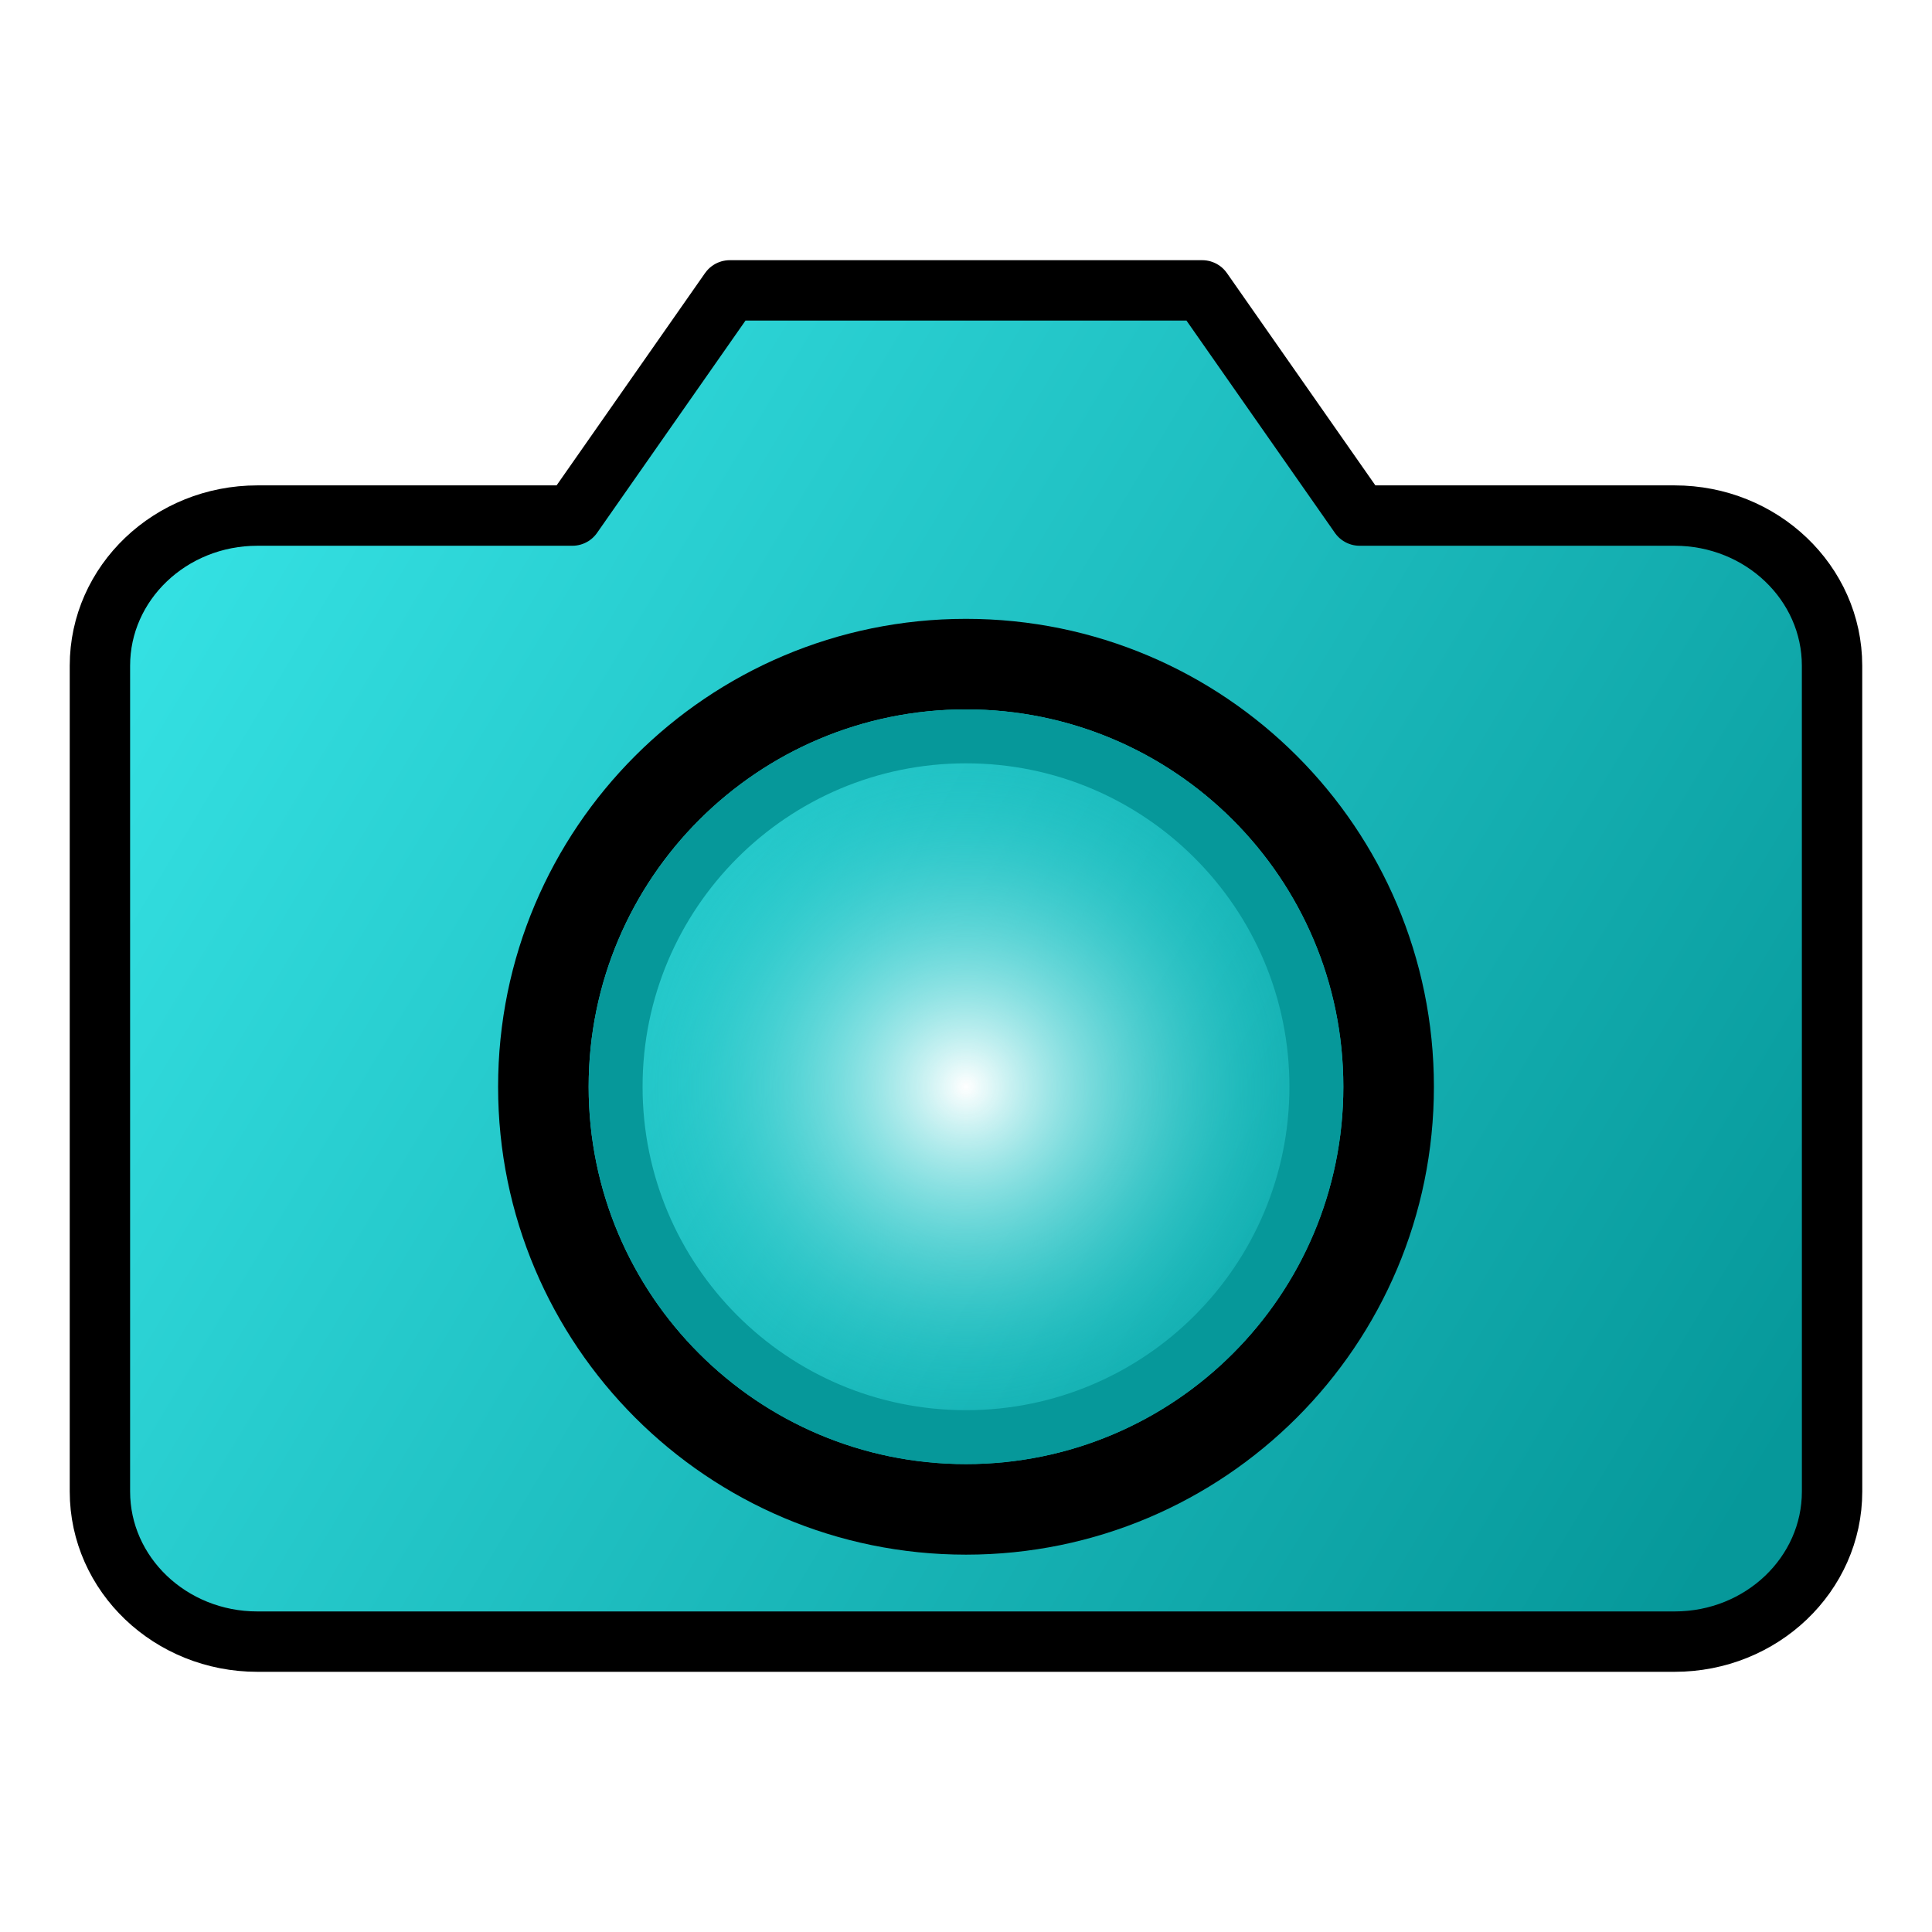
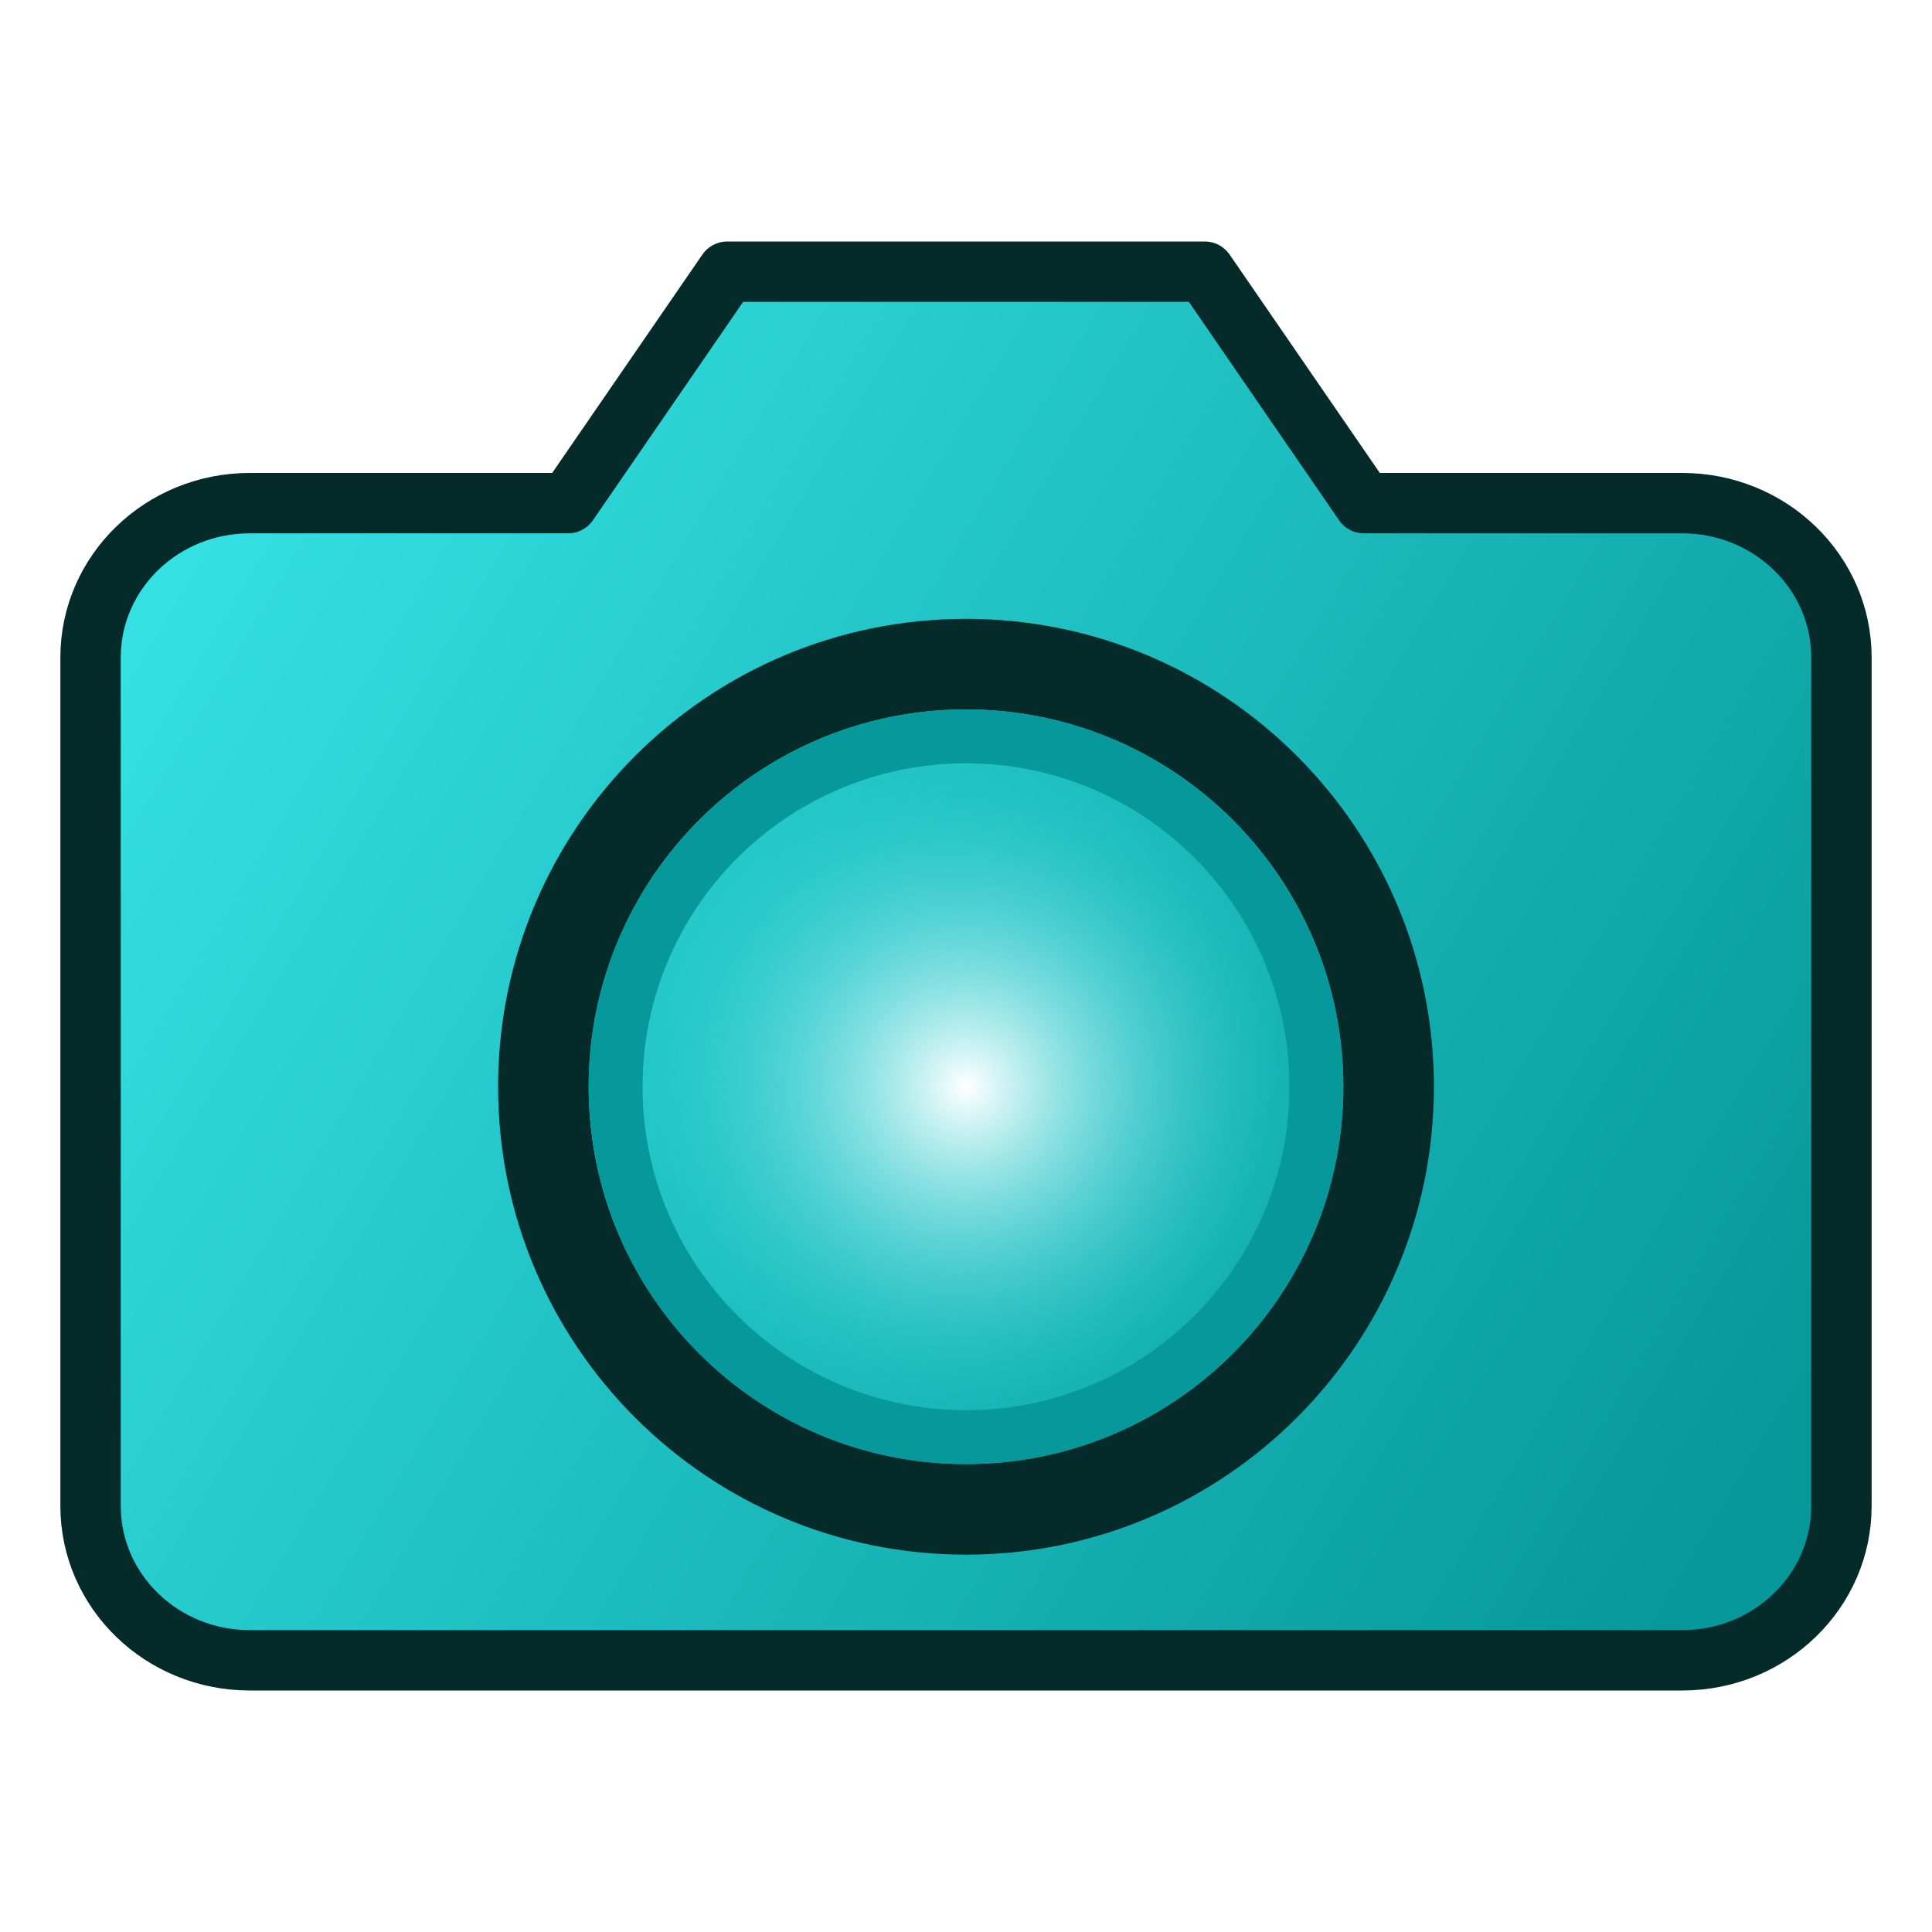
<svg xmlns="http://www.w3.org/2000/svg" xmlns:xlink="http://www.w3.org/1999/xlink" width="64" height="64" viewBox="0 0 64 64" version="1.1" id="svg142" style="fill:none;stroke:#000000;stroke-width:2;stroke-linecap:round;stroke-linejoin:round">
  <defs id="defs146">
    <linearGradient id="linearGradient1328">
      <stop id="stop1324" offset="0" style="stop-color:#ffffff;stop-opacity:1" />
      <stop id="stop1326" offset="1" style="stop-color:#16d0d2;stop-opacity:0;" />
    </linearGradient>
    <linearGradient id="linearGradient1310">
      <stop style="stop-color:#06989a;stop-opacity:1" offset="0" id="stop1306" />
      <stop style="stop-color:#34e0e2;stop-opacity:1" offset="1" id="stop1308" />
    </linearGradient>
    <linearGradient xlink:href="#linearGradient1310" id="linearGradient1312" x1="57.637" y1="50.225" x2="5.835" y2="19.19" gradientUnits="userSpaceOnUse" />
    <radialGradient xlink:href="#linearGradient1328" id="radialGradient1322" gradientUnits="userSpaceOnUse" gradientTransform="matrix(0.717431,0.00748738,-0.00738849,0.7079702,9.30506,6.573985)" cx="32" cy="35.576" fx="32" fy="35.576" r="16" />
  </defs>
-   <circle style="opacity:1;vector-effect:none;fill:none;fill-opacity:1;stroke:#06989a;stroke-width:2.611;stroke-linecap:round;stroke-linejoin:miter;stroke-miterlimit:4;stroke-dasharray:none;stroke-dashoffset:0;stroke-opacity:1" id="path907" cx="-14.782" cy="31.833" rx="11.695" ry="12.695" />
  <g id="g1166">
-     <path id="path138" d="m 60.69,49.407 a 5.216,4.974 0 0 1 -5.216,4.974 H 8.526 A 5.216,4.974 0 0 1 3.31,49.407 V 22.053 A 5.216,4.974 0 0 1 8.526,17.079 H 18.959 l 5.216,-7.46 h 15.649 l 5.216,7.46 h 10.433 a 5.216,4.974 0 0 1 5.216,4.974 z" style="fill:url(#linearGradient1312);stroke:#000000;stroke-width:2;stroke-miterlimit:4;stroke-dasharray:none;fill-opacity:1" />
+     <path id="path138" d="m 61,49.889 a 5.273,5.111 0 0 1 -5.273,5.111 H 8.273 A 5.273,5.111 0 0 1 3,49.889 V 21.778 A 5.273,5.111 0 0 1 8.273,16.667 H 18.818 L 24.091,9 h 15.818 l 5.273,7.667 h 10.545 a 5.273,5.111 0 0 1 5.273,5.111 z" style="fill:url(#linearGradient1312);fill-opacity:1;stroke:#042a2a;stroke-width:2;stroke-miterlimit:4;stroke-dasharray:none" />
    <g transform="translate(0,4)" id="g1160">
-       <circle cx="32" cy="32" id="circle140" style="fill:url(#radialGradient1322);fill-opacity:1;stroke:#000000;stroke-width:3;stroke-miterlimit:4;stroke-dasharray:none;stroke-opacity:1" r="14" />
+       <circle cx="32" cy="32" id="circle140" style="fill:url(#radialGradient1322);fill-opacity:1;stroke:#042a2a;stroke-width:3;stroke-miterlimit:4;stroke-dasharray:none;stroke-opacity:1" r="14" />
      <ellipse style="opacity:1;vector-effect:none;fill:none;fill-opacity:1;stroke:#06989a;stroke-width:1.786;stroke-linecap:round;stroke-linejoin:miter;stroke-miterlimit:4;stroke-dasharray:none;stroke-dashoffset:0;stroke-opacity:1" id="path351" cx="32" cy="32" rx="11.607" ry="11.607" />
    </g>
  </g>
</svg>
